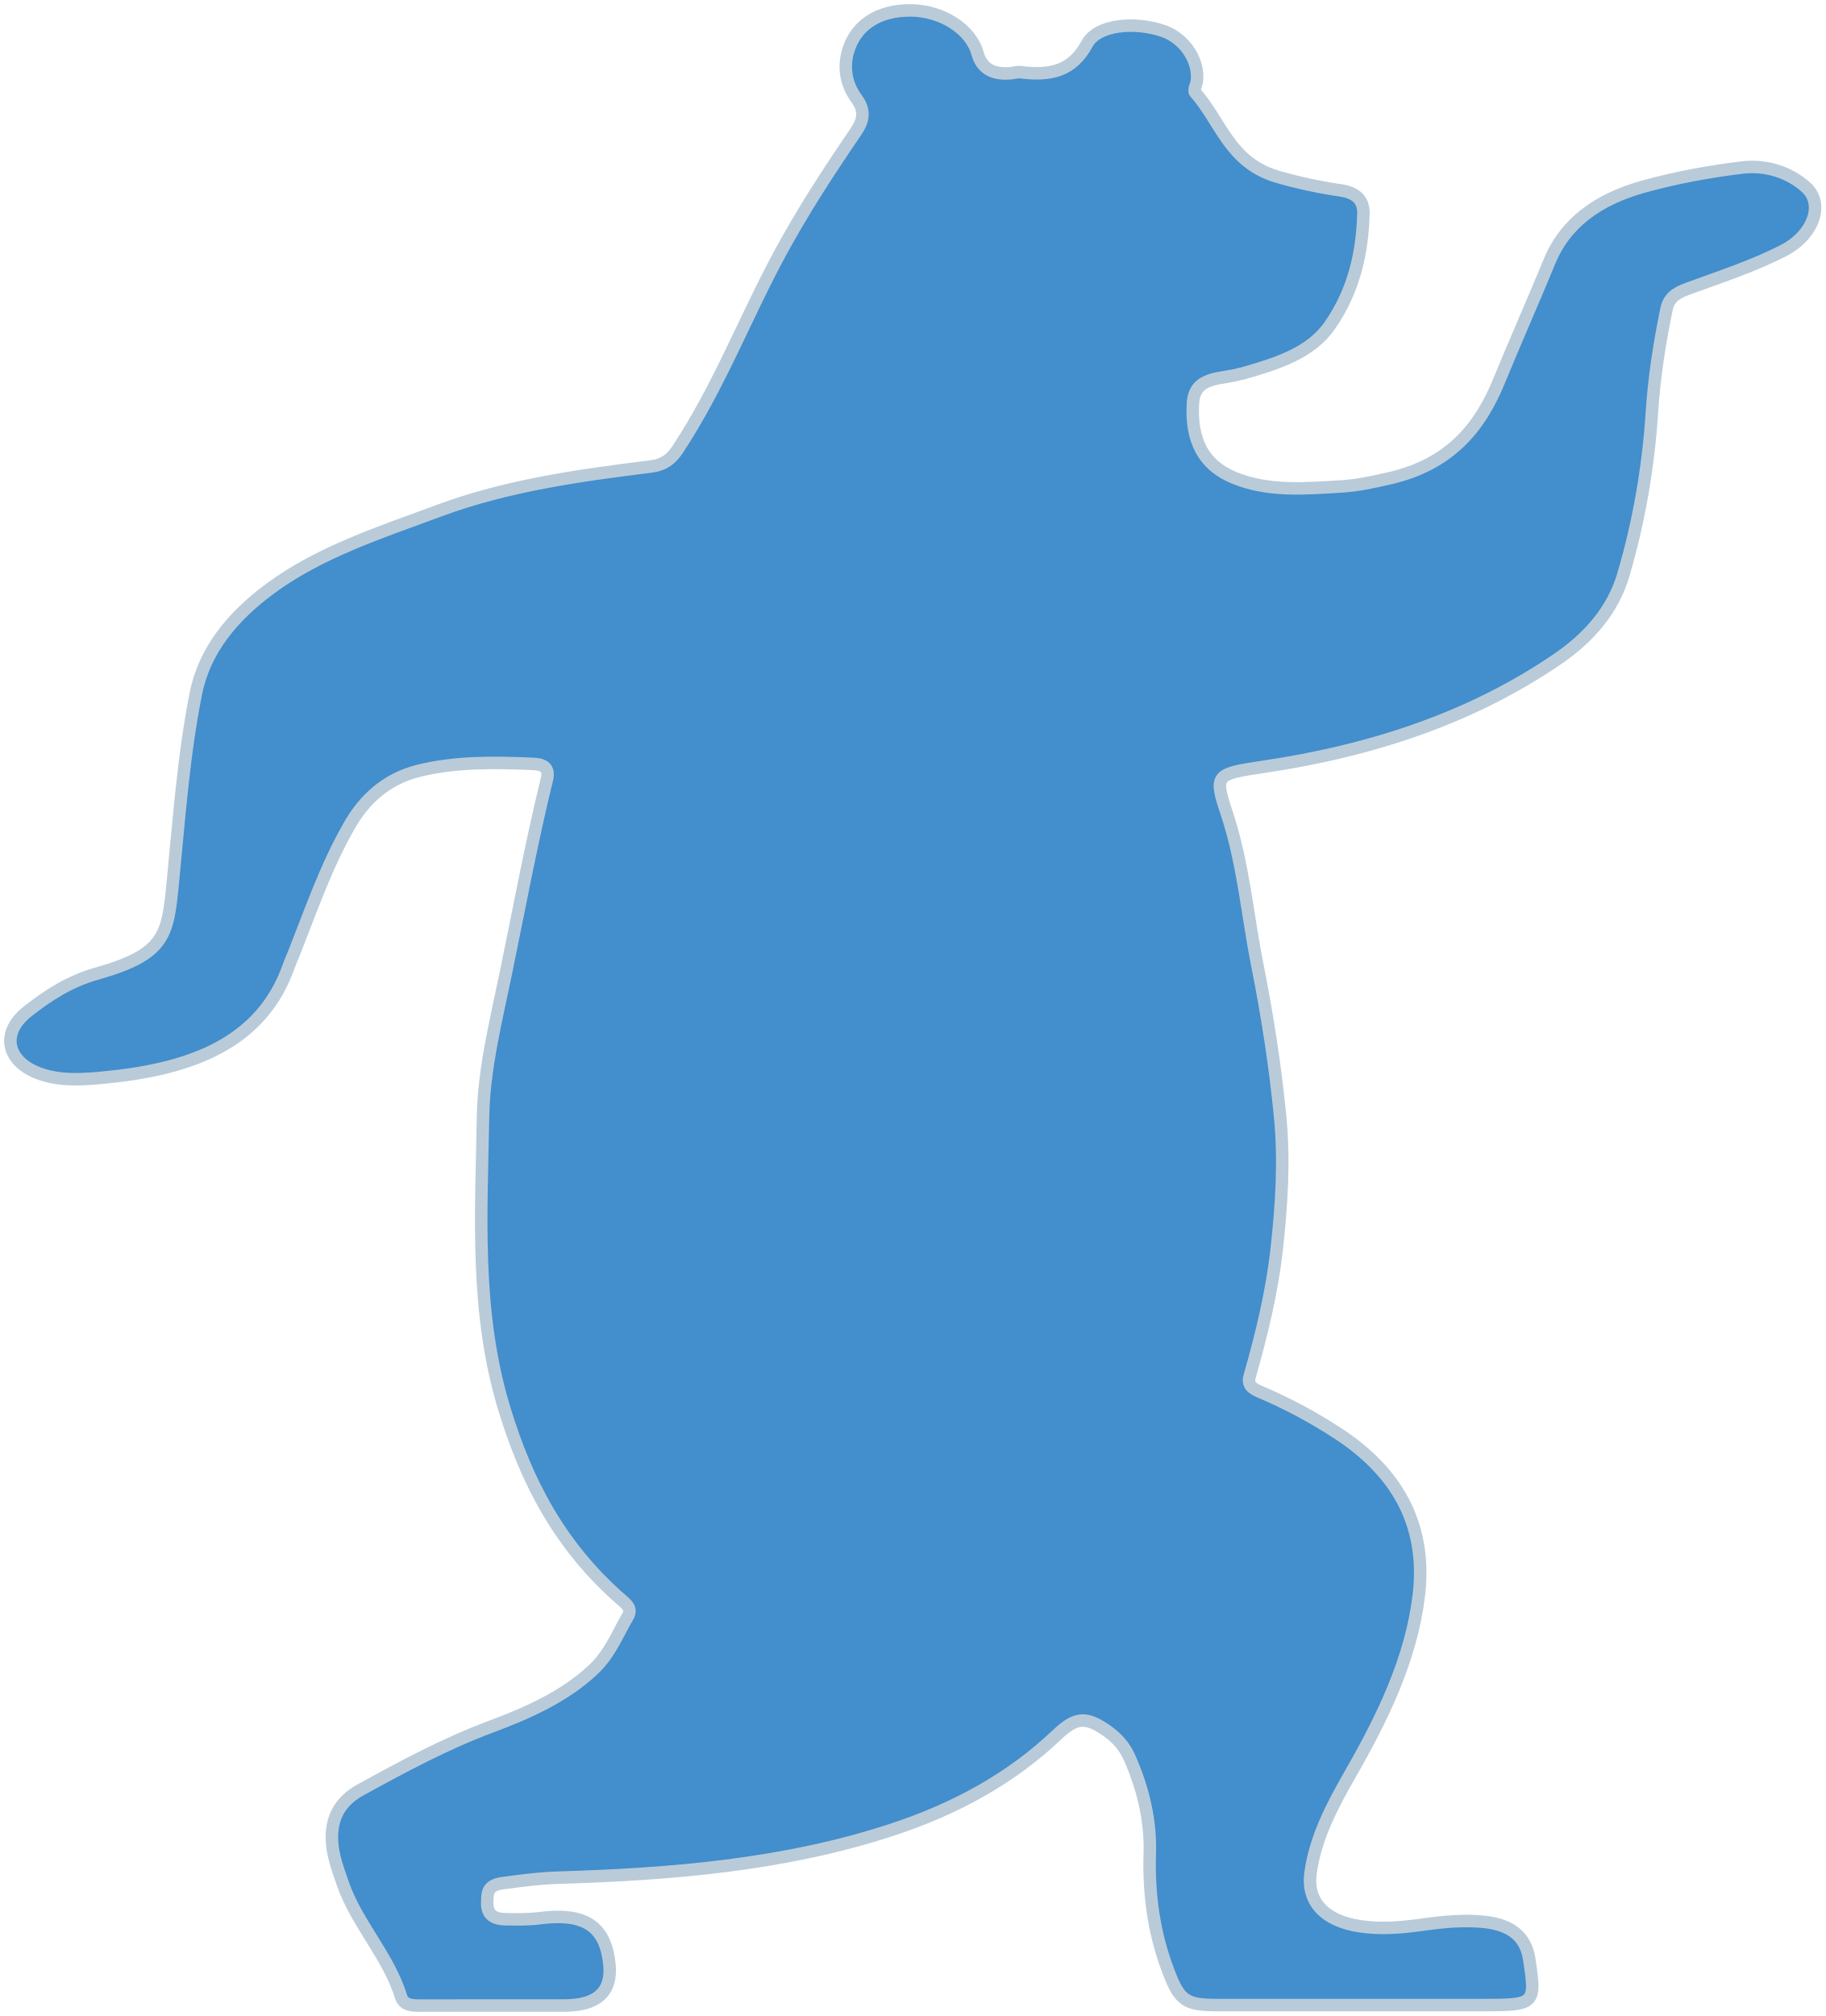
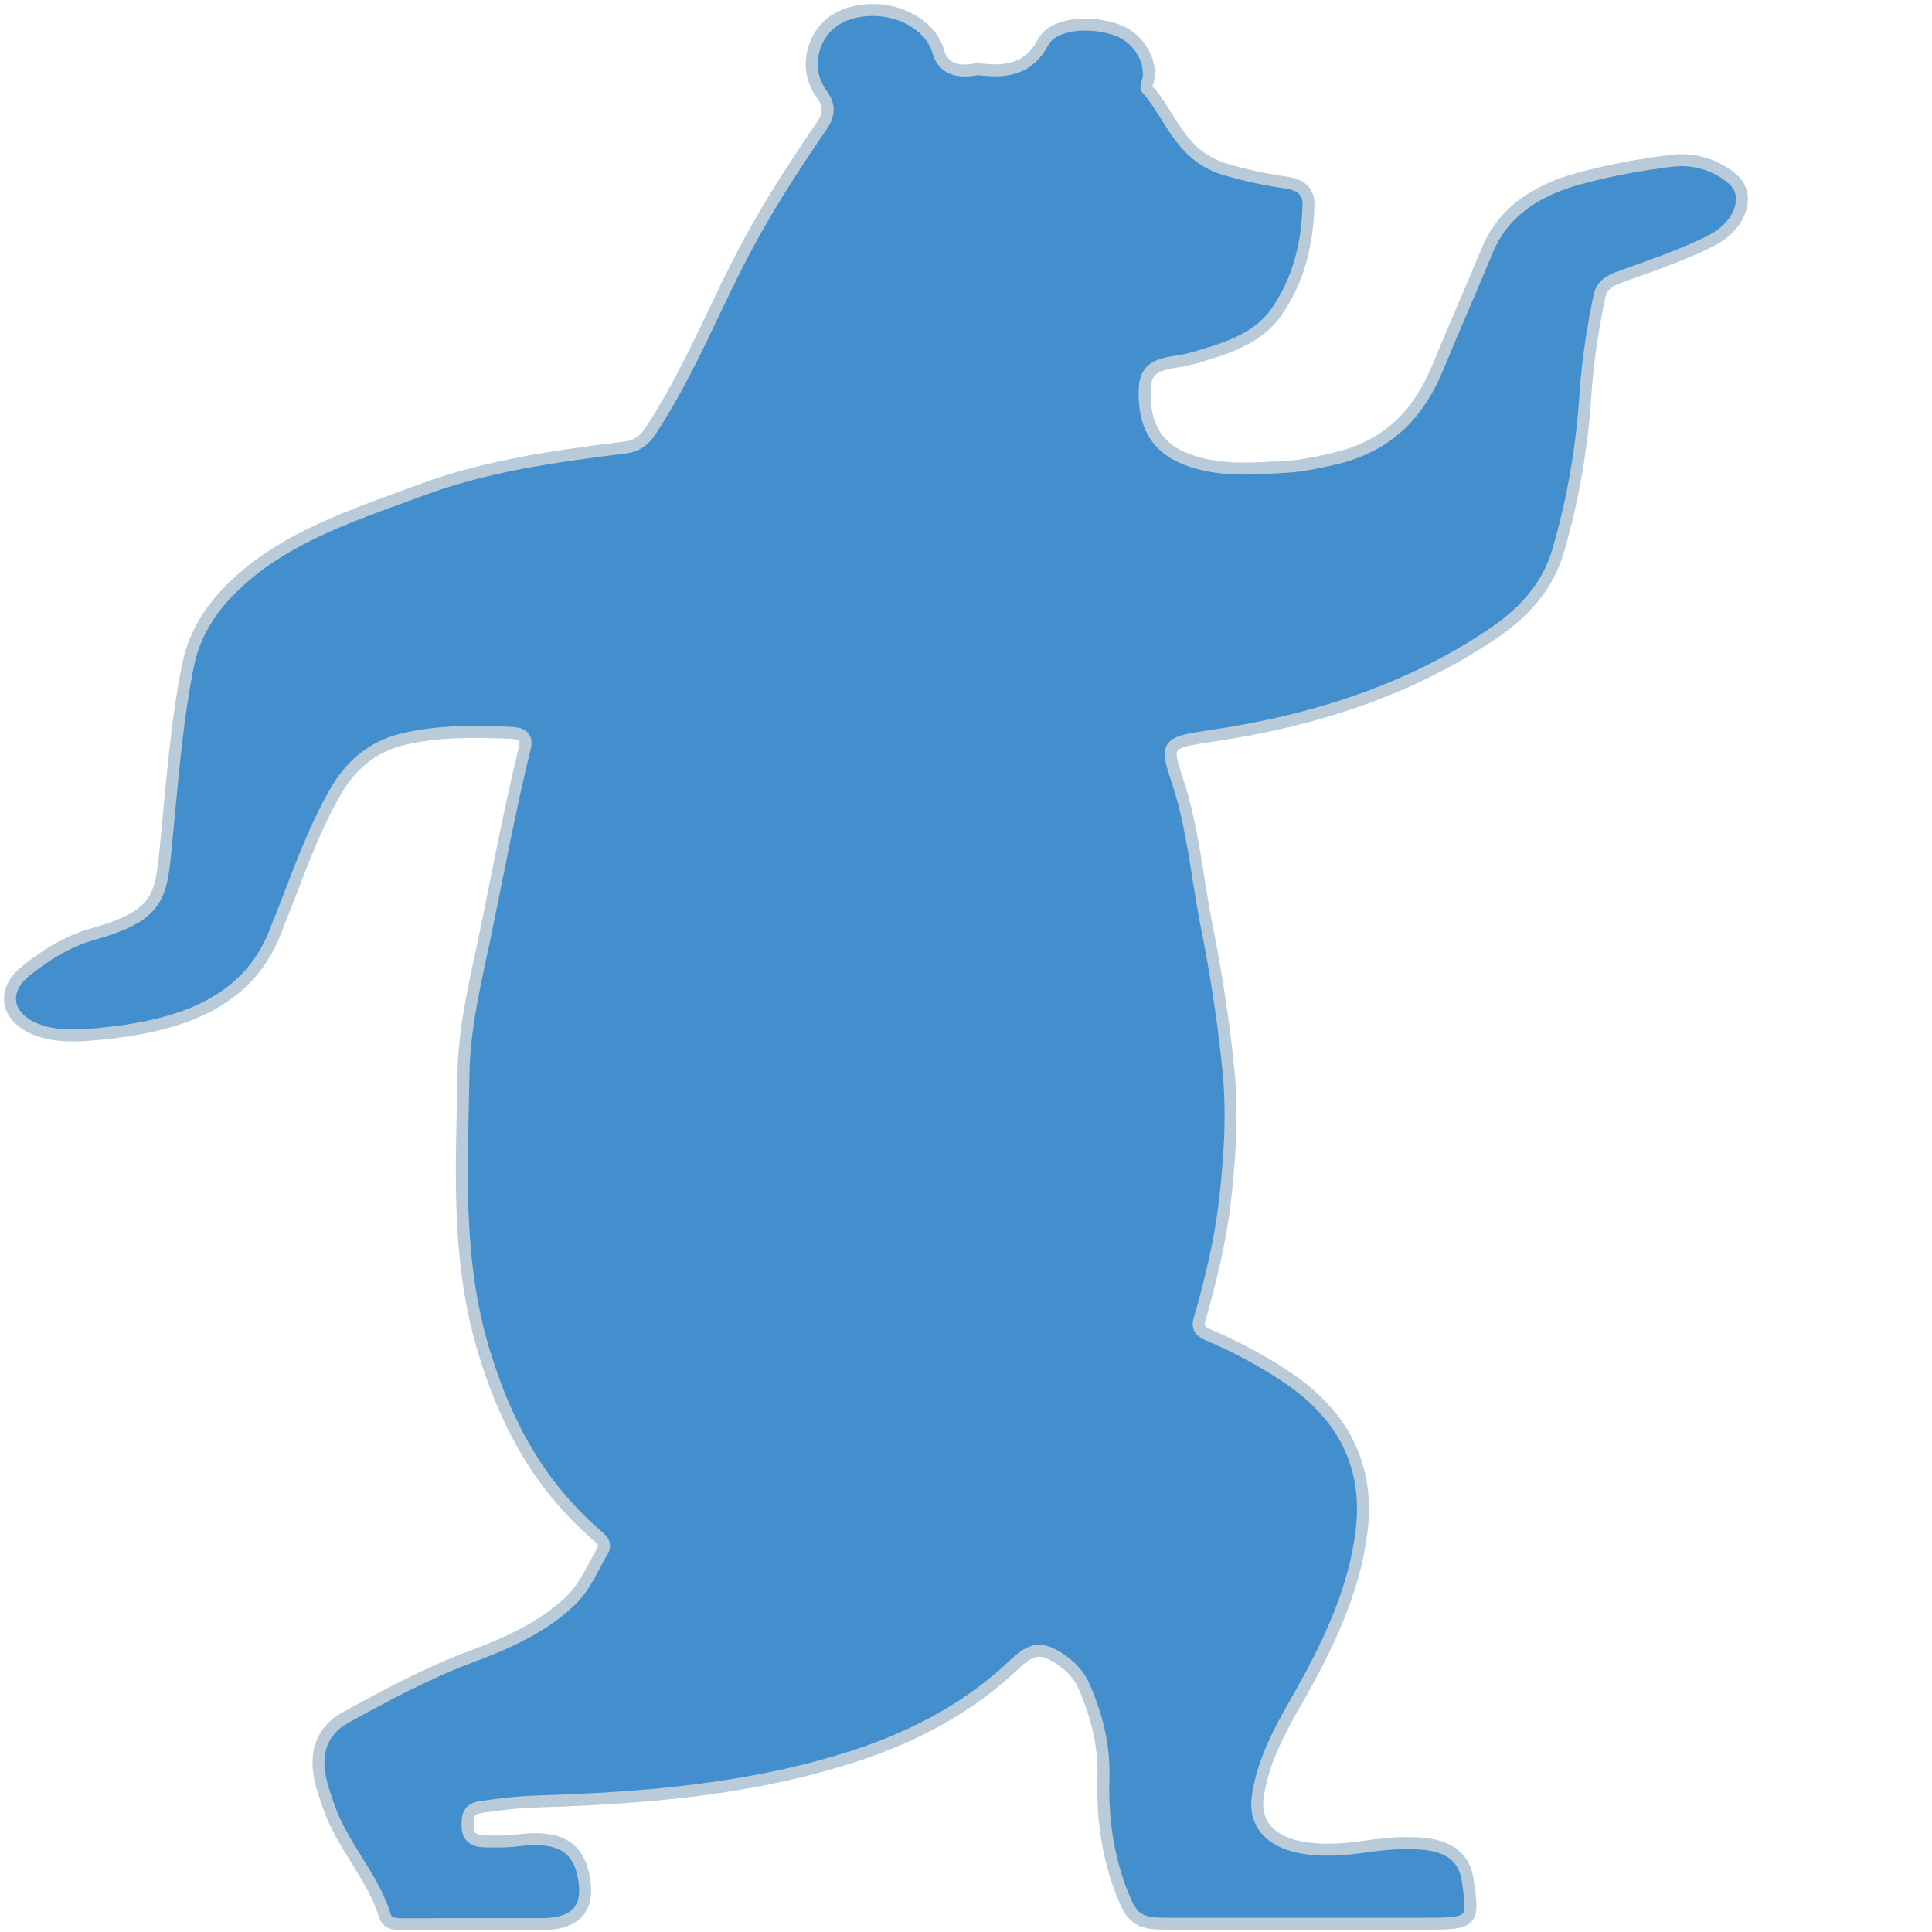
- <svg xmlns="http://www.w3.org/2000/svg" viewBox="0 0 438.881 484.558">
+ <svg xmlns="http://www.w3.org/2000/svg" viewBox="0 0 484 484">
  <path d="M326.796,481.935c-11.379,0-22.758.003-34.138-.001-6.963-.002-8.791-.911-11.09-6.46-4.014-9.69-5.458-19.723-5.137-29.952.249-7.947-1.582-15.598-4.85-23.032-1.082-2.461-2.788-4.559-5.188-6.286-5.269-3.79-7.755-3.537-12.309.797-10.912,10.384-24.297,17.767-39.701,22.814-25.771,8.442-52.773,10.666-80.089,11.49-4.552.137-9.034.716-13.53,1.34-3.705.514-3.576,2.458-3.627,4.744-.058,2.562,1.344,3.85,4.276,3.903,2.754.05,5.556.109,8.263-.238,10.896-1.397,15.916,1.856,16.84,11.118q.985,9.867-10.881,9.868c-11.379 0-22.759-.021-34.138.017-2.211.007-4.408.048-5.082-2.164-2.946-9.657-10.68-17.581-13.987-27.136-1.177-3.401-2.446-6.808-2.614-10.273-.236-4.888,1.43-9.289,6.837-12.26,10.17-5.588,20.37-11.102,31.532-15.262,9.084-3.386,17.723-7.334,24.464-13.671,3.98-3.742,5.76-8.433,8.306-12.802,1.03-1.768-.207-2.804-1.456-3.89-14.904-12.954-22.888-28.46-28.214-45.884-7.133-23.34-5.558-46.77-5.156-70.219.198-11.531,3.096-23.032,5.471-34.504,3.222-15.566,6.096-31.185,9.886-46.668.629-2.568-.527-3.599-3.33-3.72-9.277-.4-18.682-.542-27.57,1.68-7.724,1.932-12.982,6.857-16.514,12.996-5.842,10.155-9.454,20.969-13.704,31.596-.256.641-.57,1.267-.792,1.916-6.565,19.183-24.006,25.242-44.572,27.204-4.766.454-9.72.83-14.481-.603-8.858-2.666-10.72-9.943-3.868-15.311,4.877-3.821,10.022-7.205,16.554-9.045,16.728-4.71,17.11-9.383,18.363-22.126,1.484-15.088,2.542-30.207,5.509-45.168,2.06-10.39,8.747-18.545,17.965-25.336,11.86-8.739,26.421-13.454,40.655-18.717,16.231-6.001,33.43-8.411,50.755-10.555,3.165-.392,4.938-1.783,6.511-4.167,10.038-15.211,16.253-31.8,24.824-47.543,5.385-9.891,11.553-19.362,17.973-28.753,1.896-2.773,2.253-5.119.203-7.921-2.545-3.478-3.23-7.38-2.096-11.363,1.815-6.373,7.356-9.938,15.077-9.887,7.528.05,14.483,4.525,16.082,10.348q1.51,5.5,8.344,4.709c.643-.075,1.311-.302,1.923-.222,7.319.963,12.565-.302,16.04-6.788,2.503-4.672,11.545-5.485,18.449-3.06,5.01,1.76,8.566,7.101,7.971,12.008-.114.936-.881,2.206-.406,2.742,6.219,7.02,8.264,16.924,19.84,20.265,4.907,1.416,9.924,2.506,15.046,3.241,3.764.54,5.648,2.329,5.559,5.582-.259,9.465-2.287,18.558-8.05,26.865-4.691,6.761-12.83,9.219-21.024,11.586-.152.044-.325.038-.477.083-4.633,1.386-11.017.403-11.429,7.027-.55,8.826,2.463,14.908,9.901,17.956,8.284,3.395,17.123,2.588,25.842,2.07,3.839-.228,7.621-1.066,11.4-1.924,14.639-3.324,21.861-12.222,26.434-23.393,3.925-9.59,8.172-19.089,12.105-28.677,3.829-9.335,11.661-15.013,22.666-18.07,7.718-2.143,15.67-3.607,23.642-4.575,5.677-.689,11.332,1.059,15.415,4.75,4.441,4.015,1.751,11.489-5.372,15.172-7.334,3.792-15.399,6.38-23.258,9.27-2.866,1.054-4.4,2.289-4.932,4.874-1.676,8.143-2.952,16.32-3.486,24.566-.859,13.262-3.09,26.36-6.886,39.249-2.435,8.267-7.937,14.869-15.917,20.314-20.77,14.173-44.759,22.033-70.882,25.885-11.346,1.673-11.587,1.994-8.548,11.136,3.955,11.894,4.922,24.231,7.331,36.351,2.41,12.122,4.311,24.33,5.508,36.61,1.032,10.587.343,21.092-.812,31.607-1.14,10.377-3.62,20.57-6.509,30.692-.585,2.049.489,2.942,2.452,3.772,6.672,2.822,12.893,6.177,18.819,10.05,15.332,10.02,21.292,23.247,19.377,38.978-1.855,15.233-8.659,29.247-16.529,42.965-4.331,7.55-8.376,15.282-9.499,23.747-.926,6.976,3.591,11.501,11.954,12.734,5.084.75,10.0.308,14.983-.392,4.968-.698,9.982-1.195,15.021-.644,6.37.696,9.841,3.678,10.629,8.943,1.636,10.938,1.537,11.033-11.605,11.033-9.754 0-19.507 0-29.261-0Z" fill="#438ecc" fill-rule="evenodd" stroke="#b9cbd9" stroke-miterlimit="10" stroke-width="3" />
</svg>
